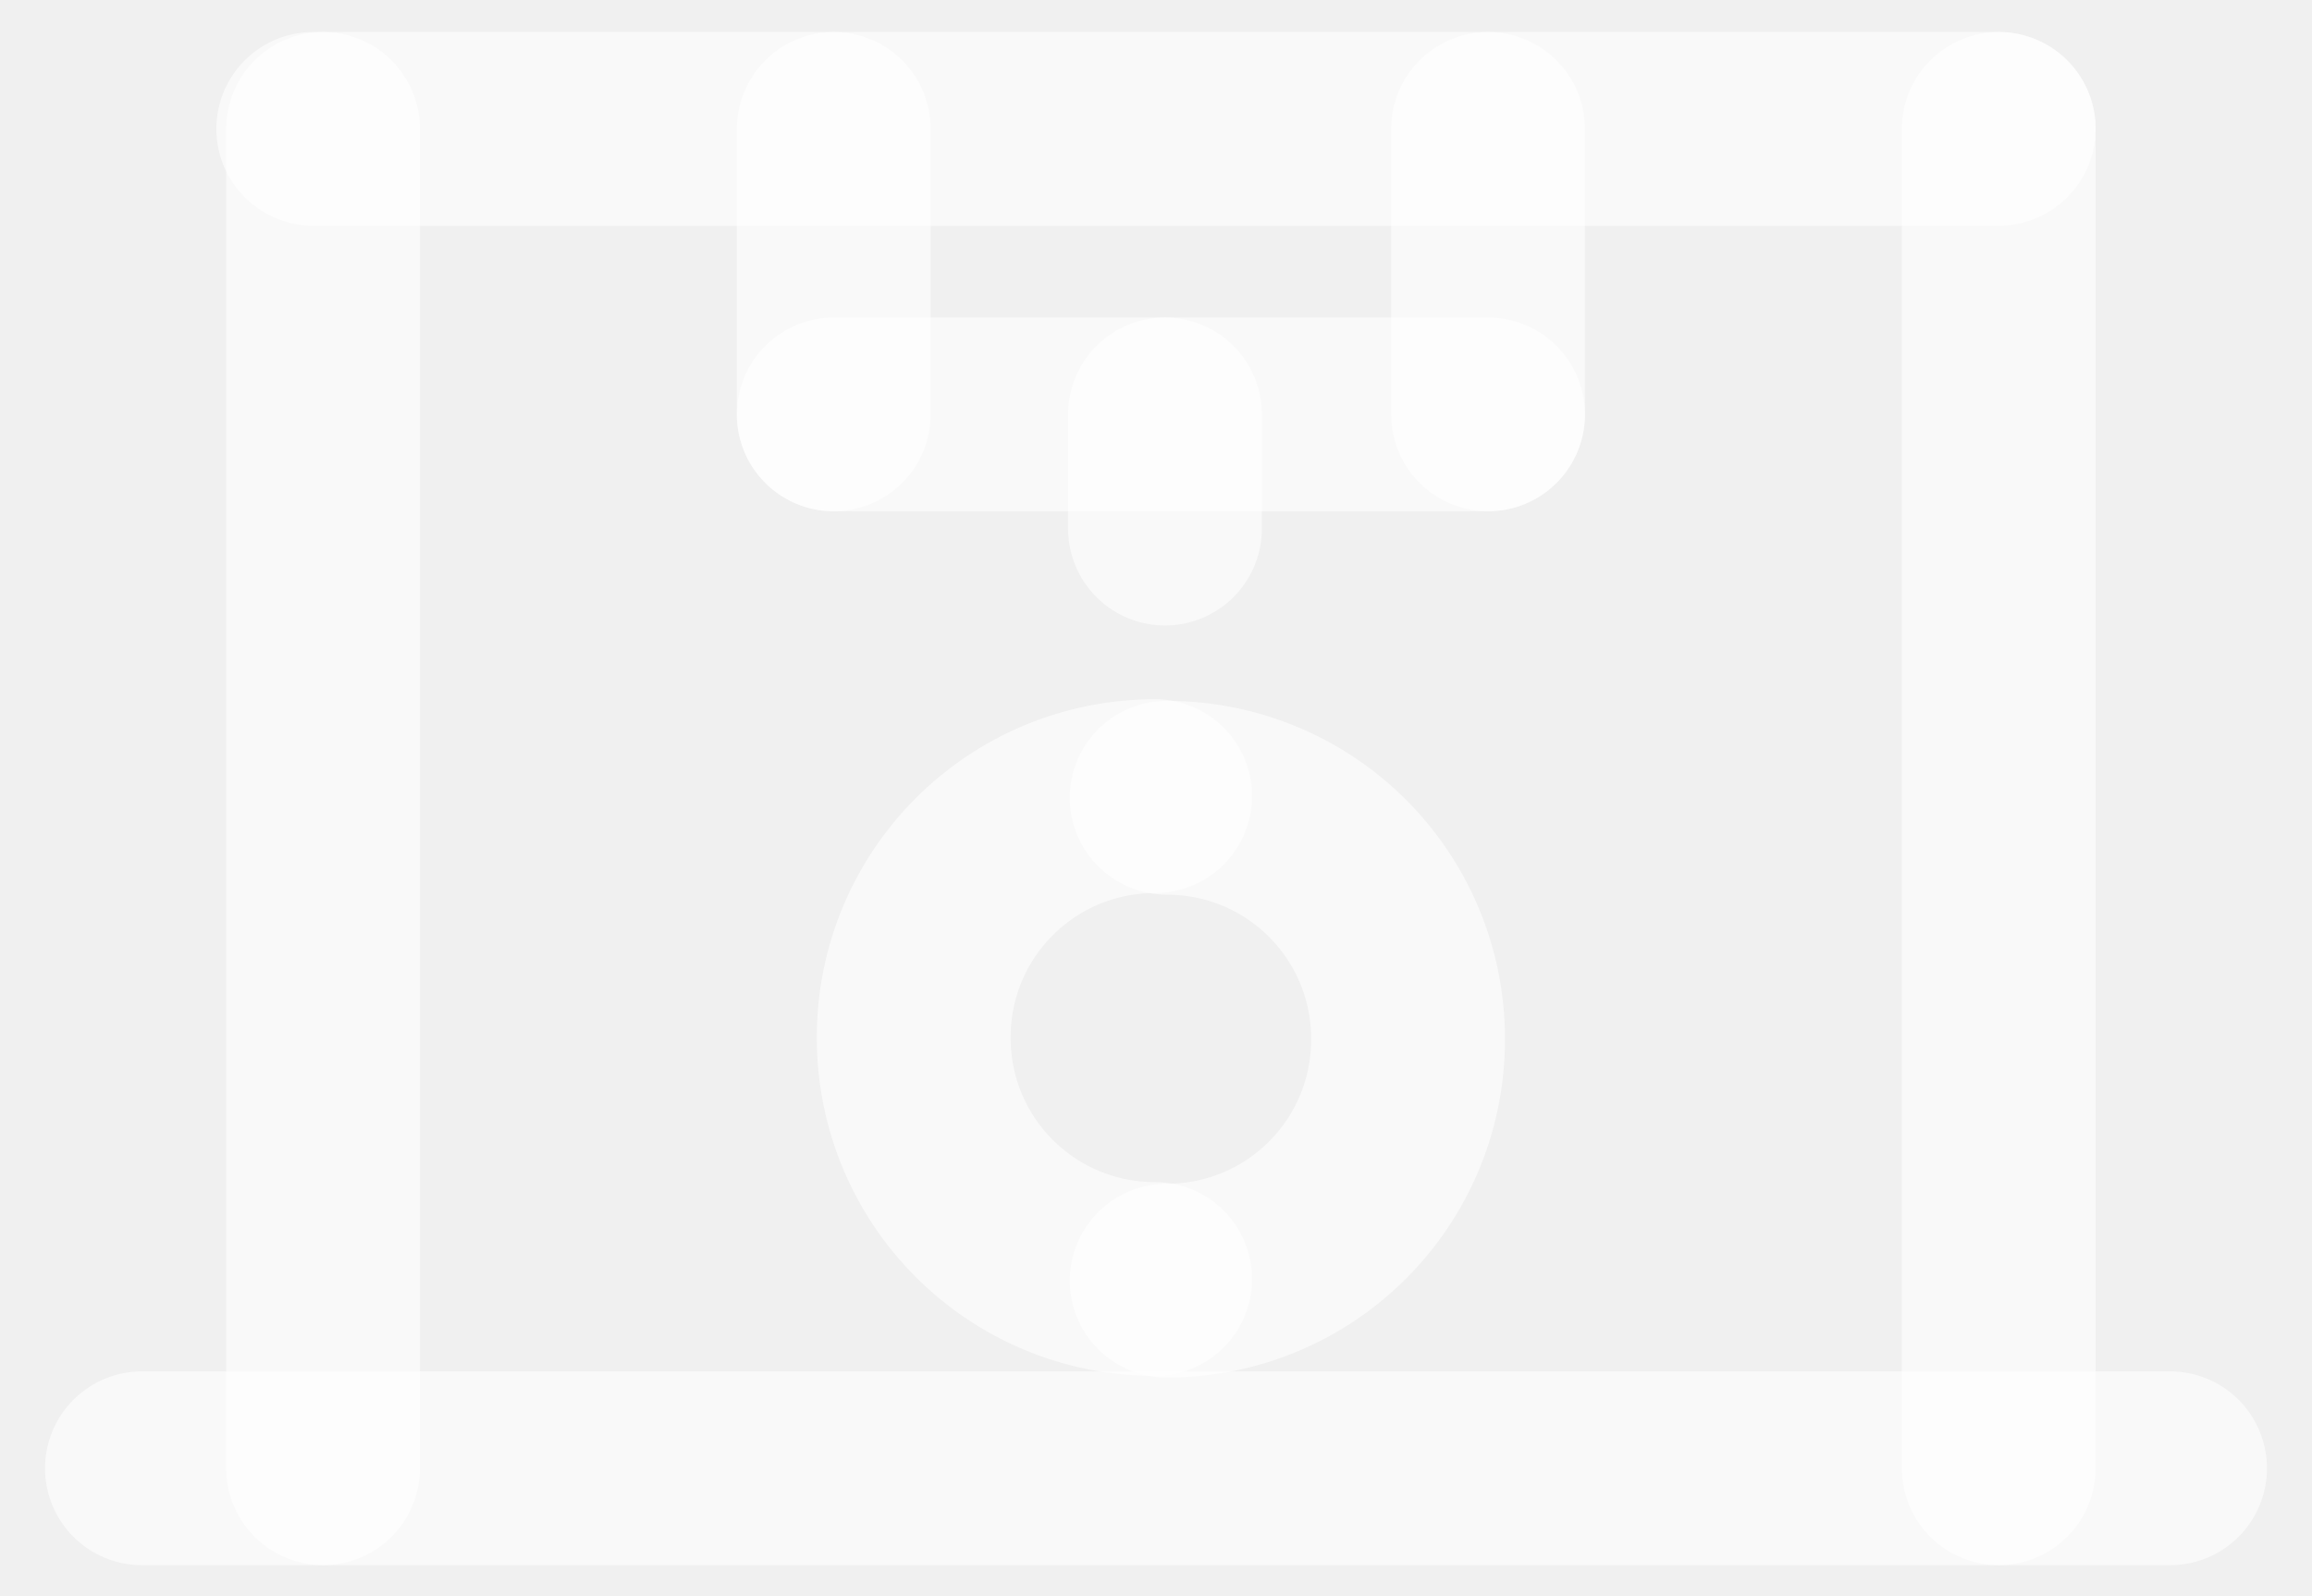
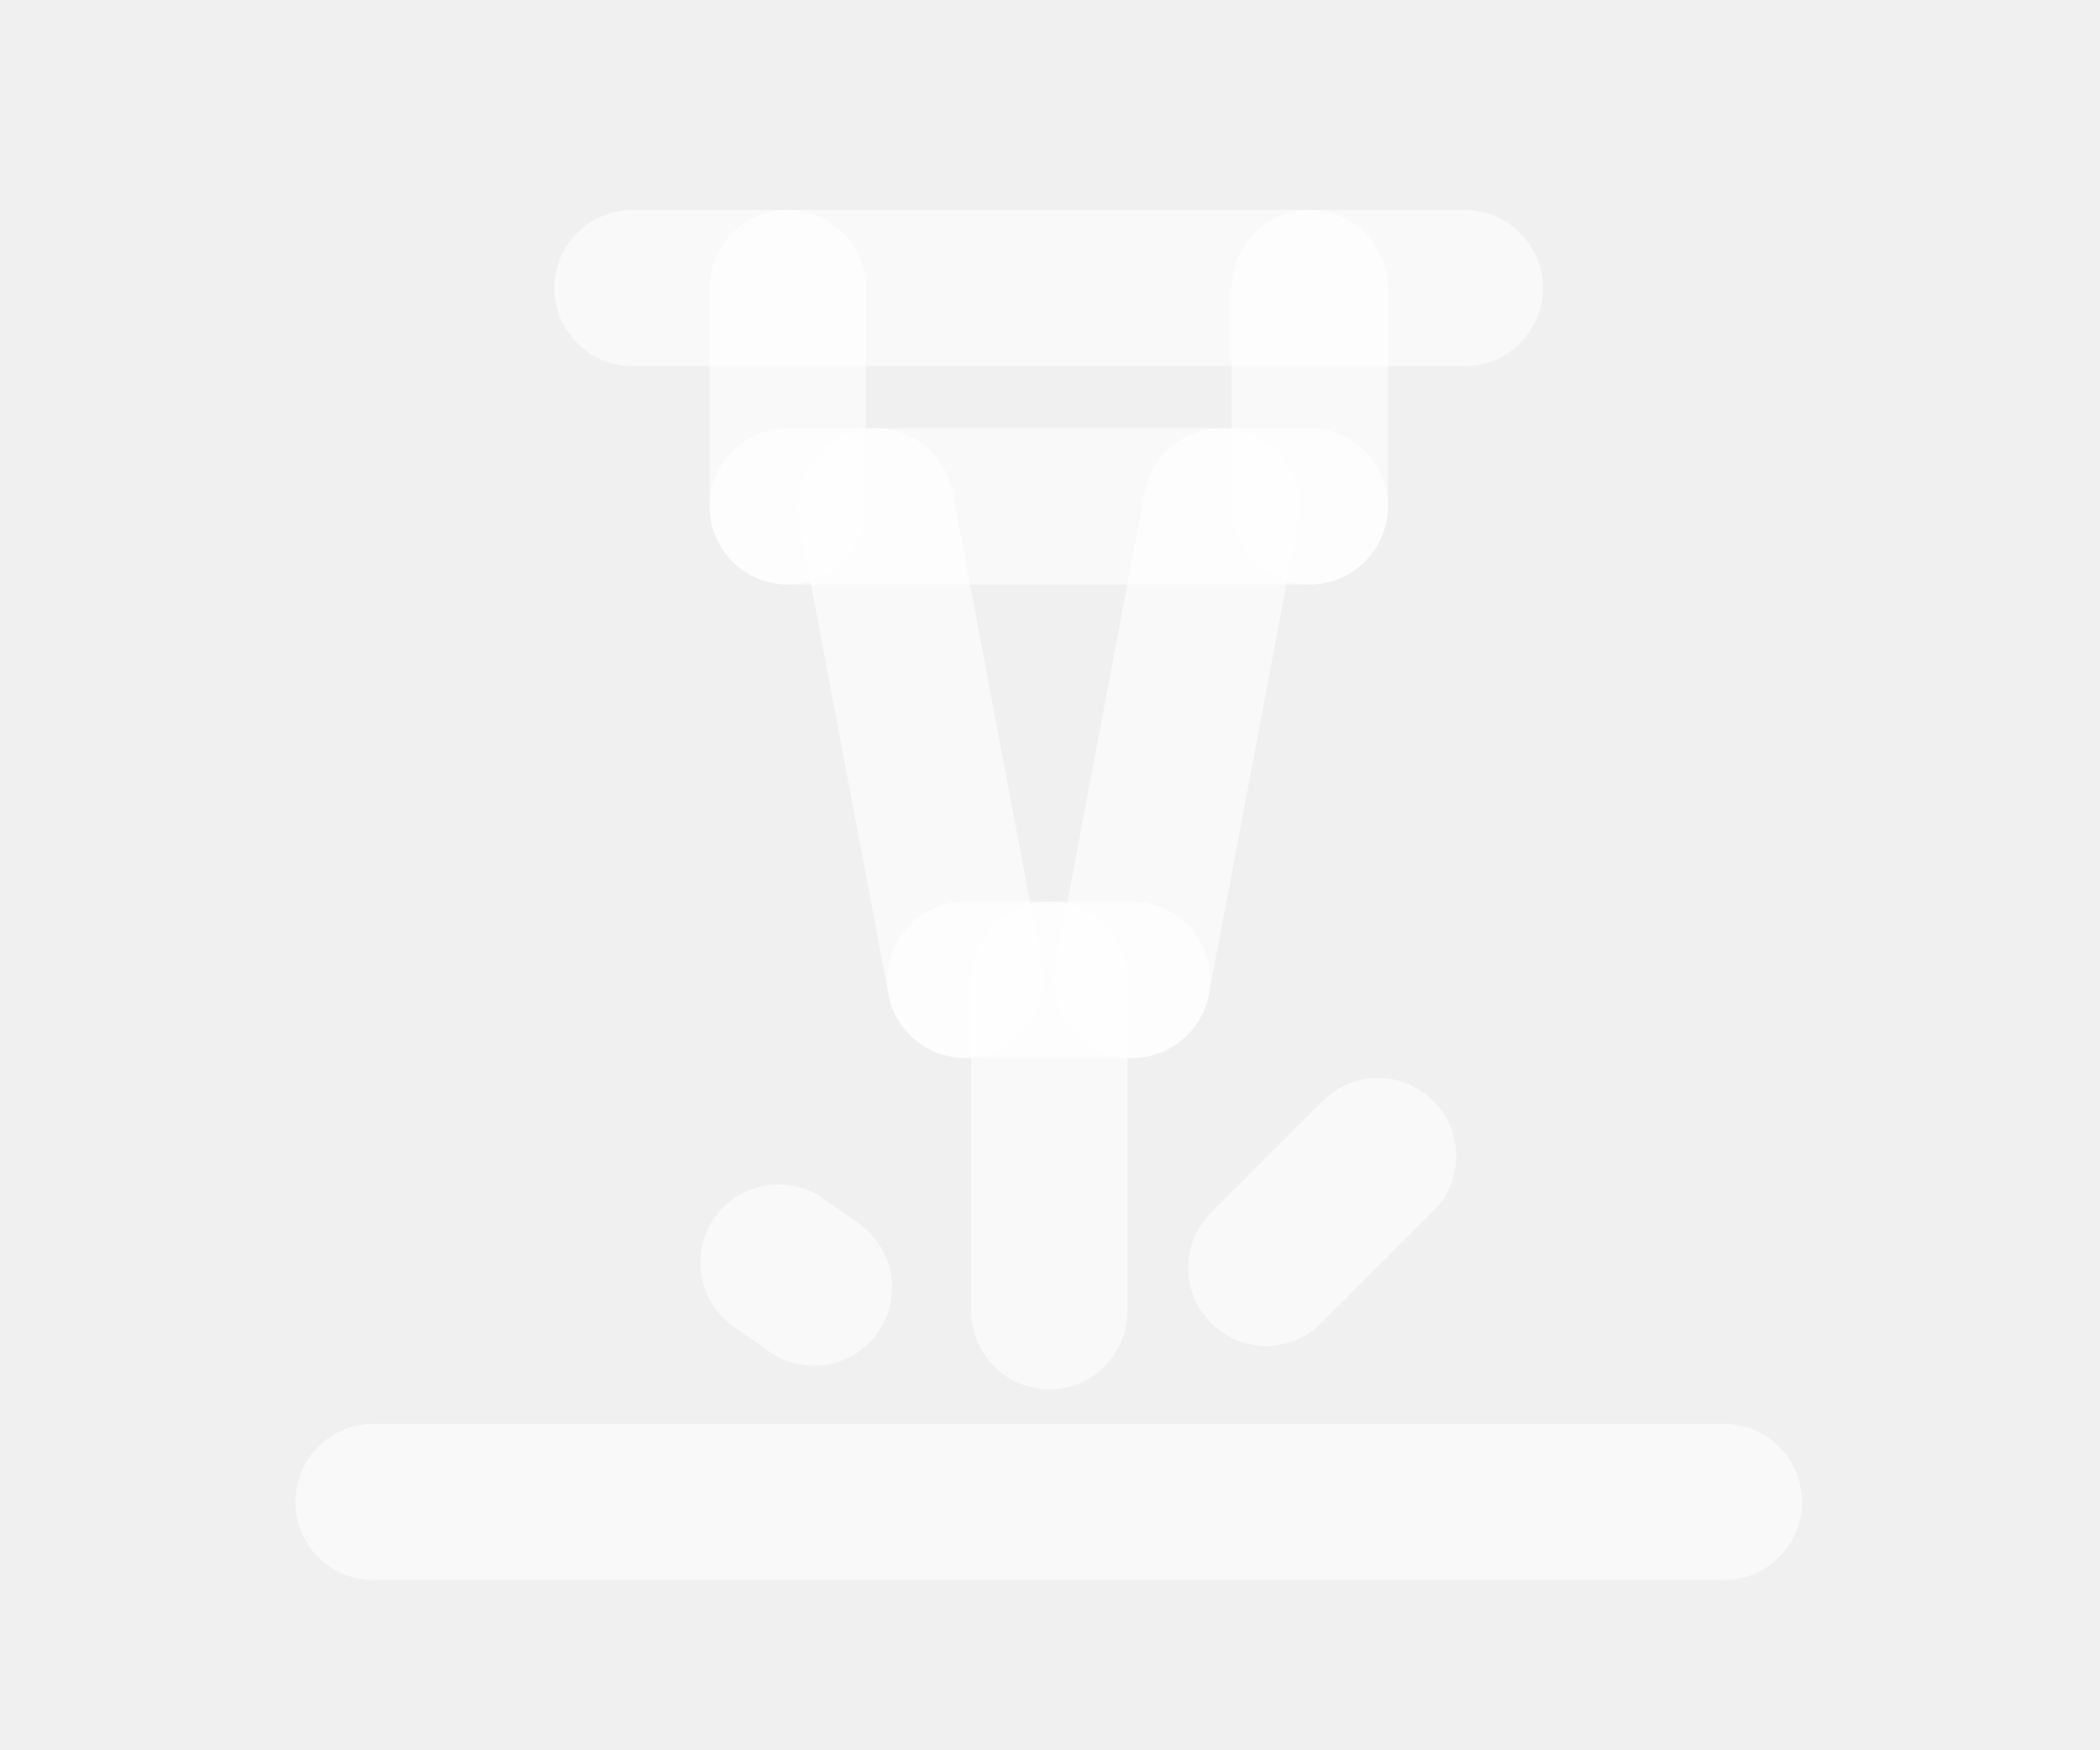
- <svg xmlns="http://www.w3.org/2000/svg" version="1.1" x="0px" y="0px" viewBox="0 0 141.7 97.8" style="enable-background:new 0 0 141.7 97.8;" xml:space="preserve">
+ <svg xmlns="http://www.w3.org/2000/svg" version="1.1" x="0px" y="0px" viewBox="0 0 159.7 133" style="enable-background:new 0 0 159.7 133;" xml:space="preserve">
  <style type="text/css">
- 	.st0{opacity:0.6;fill:none;stroke:#FFFFFF;stroke-width:11.879;stroke-linecap:round;stroke-miterlimit:10;}
- 	.st1{opacity:0.6;}
- 	.st2{fill:none;stroke:#FFFFFF;stroke-width:11.879;stroke-linecap:round;stroke-miterlimit:10;}
- 	.st3{opacity:0.56;fill:#FFFFFF;}
- 	.st4{fill:none;stroke:#FFFFFF;stroke-width:3;stroke-linecap:round;stroke-miterlimit:10;}
- 	.st5{opacity:0.55;fill:none;stroke:#FFFFFF;stroke-width:9.659;stroke-linecap:round;stroke-miterlimit:10;}
- 	
- 		.st6{opacity:0.55;fill:none;stroke:#FFFFFF;stroke-width:7.727;stroke-linecap:round;stroke-linejoin:round;stroke-miterlimit:10;}
- 	
- 		.st7{opacity:0.55;fill:#FFFFFF;stroke:#FFFFFF;stroke-width:7.727;stroke-linecap:round;stroke-linejoin:round;stroke-miterlimit:10;}
- 	.st8{fill:none;stroke:#4667FF;stroke-width:15.822;stroke-linecap:round;stroke-miterlimit:10;}
- 	.st9{fill:none;stroke:#F15A29;stroke-width:15.822;stroke-linecap:round;stroke-miterlimit:10;}
- 	.st10{fill:none;stroke:#F15A29;stroke-width:5.815;stroke-linecap:round;stroke-miterlimit:10;}
- 	.st11{fill:none;stroke:#4667FF;stroke-width:5.815;stroke-linecap:round;stroke-miterlimit:10;}
- 	.st12{fill:#F15A29;}
- 	.st13{fill:#FFFFFF;}
+ 	.st0{opacity:0.75;fill:#4667FF;}
+ 	.st1{fill:#FFD92E;}
+ 	.st2{fill:#4667FF;}
+ 	.st3{fill:#FFFFFF;}
+ 	.st4{fill:none;stroke:#FFFFFF;stroke-width:3;stroke-miterlimit:10;}
+ 	.st5{fill:none;stroke:#FFFFFF;stroke-width:3;stroke-linecap:round;stroke-miterlimit:10;}
+ 	.st6{fill:none;stroke:#4F5252;stroke-width:3;stroke-miterlimit:10;}
+ 	.st7{fill:#4F5252;}
+ 	.st8{fill:none;stroke:#FFFFFF;stroke-miterlimit:10;}
+ 	.st9{fill:#F15A29;}
+ 	.st10{fill:#19191A;}
+ 	.st11{fill:none;stroke:#DDDDDC;stroke-miterlimit:10;}
+ 	.st12{fill:#DDDDDC;}
+ 	.st13{opacity:0.6;fill:none;stroke:#FFFFFF;stroke-width:11.879;stroke-linecap:round;stroke-miterlimit:10;}
+ 	.st14{opacity:0.6;}
+ 	.st15{fill:none;stroke:#FFFFFF;stroke-width:11.879;stroke-linecap:round;stroke-miterlimit:10;}
+ 	.st16{fill:#EFF0F1;}
+ 	.st17{fill:#939291;}
+ 	.st18{fill:none;stroke:#4667FF;stroke-width:15.822;stroke-linecap:round;stroke-miterlimit:10;}
+ 	.st19{fill:none;stroke:#F15A29;stroke-width:15.822;stroke-linecap:round;stroke-miterlimit:10;}
+ 	.st20{fill:none;stroke:#F15A29;stroke-width:5.815;stroke-linecap:round;stroke-miterlimit:10;}
+ 	.st21{fill:none;stroke:#4667FF;stroke-width:5.815;stroke-linecap:round;stroke-miterlimit:10;}
+ 	.st22{fill:#FFFFFF;stroke:#FFFFFF;stroke-width:1.496;stroke-miterlimit:10;}
+ 	.st23{opacity:0.76;fill:#FFFFFF;}
+ 	.st24{fill:none;stroke:#4667FF;stroke-width:3;stroke-miterlimit:10;}
+ 	.st25{clip-path:url(#SVGID_20_);}
+ 	.st26{clip-path:url(#SVGID_22_);}
+ 	.st27{opacity:0.6;fill:#FFFFFF;}
+ 	.st28{fill:#4F5252;stroke:#4F5252;stroke-width:2;stroke-miterlimit:10;}
+ 	.st29{fill:none;stroke:#4667FF;stroke-width:2;stroke-miterlimit:10;}
+ 	.st30{fill:#FFD92E;stroke:#4667FF;stroke-width:2;stroke-miterlimit:10;}
+ 	.st31{fill:#4667FF;stroke:#4667FF;stroke-width:0.5;stroke-miterlimit:10;}
+ 	.st32{fill:#4667FF;stroke:#4667FF;stroke-width:0.25;stroke-miterlimit:10;}
+ 	.st33{fill:none;stroke:#FFFFFF;stroke-width:2.329;stroke-linecap:round;stroke-miterlimit:10;}
+ 	.st34{fill:#19191A;stroke:#19191A;stroke-miterlimit:10;}
+ 	.st35{fill:none;stroke:#19191A;stroke-miterlimit:10;}
</style>
  <g id="Layer_4">
</g>
  <g id="Layer_3">
    <g>
-       <line class="st0" x1="19.8" y1="7.9" x2="19.8" y2="90" />
-       <line class="st0" x1="122.5" y1="7.9" x2="122.5" y2="90" />
-       <line class="st0" x1="19.2" y1="7.9" x2="122.5" y2="7.9" />
-       <line class="st0" x1="8.7" y1="90" x2="133" y2="90" />
-       <path class="st0" d="M71.5,48.9c8.2,0,14.8,6.6,14.8,14.8s-6.6,14.8-14.8,14.8" />
-       <path class="st0" d="M70.8,78.4c-8.2,0-14.8-6.6-14.8-14.8s6.6-14.8,14.8-14.8" />
-       <line class="st0" x1="51.1" y1="7.9" x2="51.1" y2="25.4" />
-       <line class="st0" x1="91.2" y1="7.9" x2="91.2" y2="25.4" />
-       <line class="st0" x1="51.1" y1="25.4" x2="91.2" y2="25.4" />
-       <line class="st0" x1="71.4" y1="25.4" x2="71.4" y2="32.4" />
+       <g>
+         <g>
+           <g>
+             <line class="st13" x1="79.8" y1="74.5" x2="79.8" y2="99.7" />
+             <line class="st13" x1="28.4" y1="114.2" x2="131.1" y2="114.2" />
+             <line class="st13" x1="96.3" y1="96.4" x2="104.8" y2="87.9" />
+             <line class="st13" x1="59.2" y1="96" x2="61.9" y2="97.9" />
+             <line class="st13" x1="73.4" y1="74.5" x2="86.1" y2="74.5" />
+             <line class="st13" x1="86.1" y1="74.5" x2="92.9" y2="38.5" />
+             <line class="st13" x1="73.4" y1="74.5" x2="66.6" y2="38.5" />
+             <line class="st13" x1="48.1" y1="21.9" x2="111.4" y2="21.9" />
+             <line class="st13" x1="59.9" y1="38.5" x2="59.9" y2="21.9" />
+             <line class="st13" x1="99.6" y1="38.5" x2="99.6" y2="21.9" />
+             <line class="st13" x1="59.9" y1="38.5" x2="99.6" y2="38.5" />
+           </g>
+         </g>
+       </g>
    </g>
  </g>
</svg>
